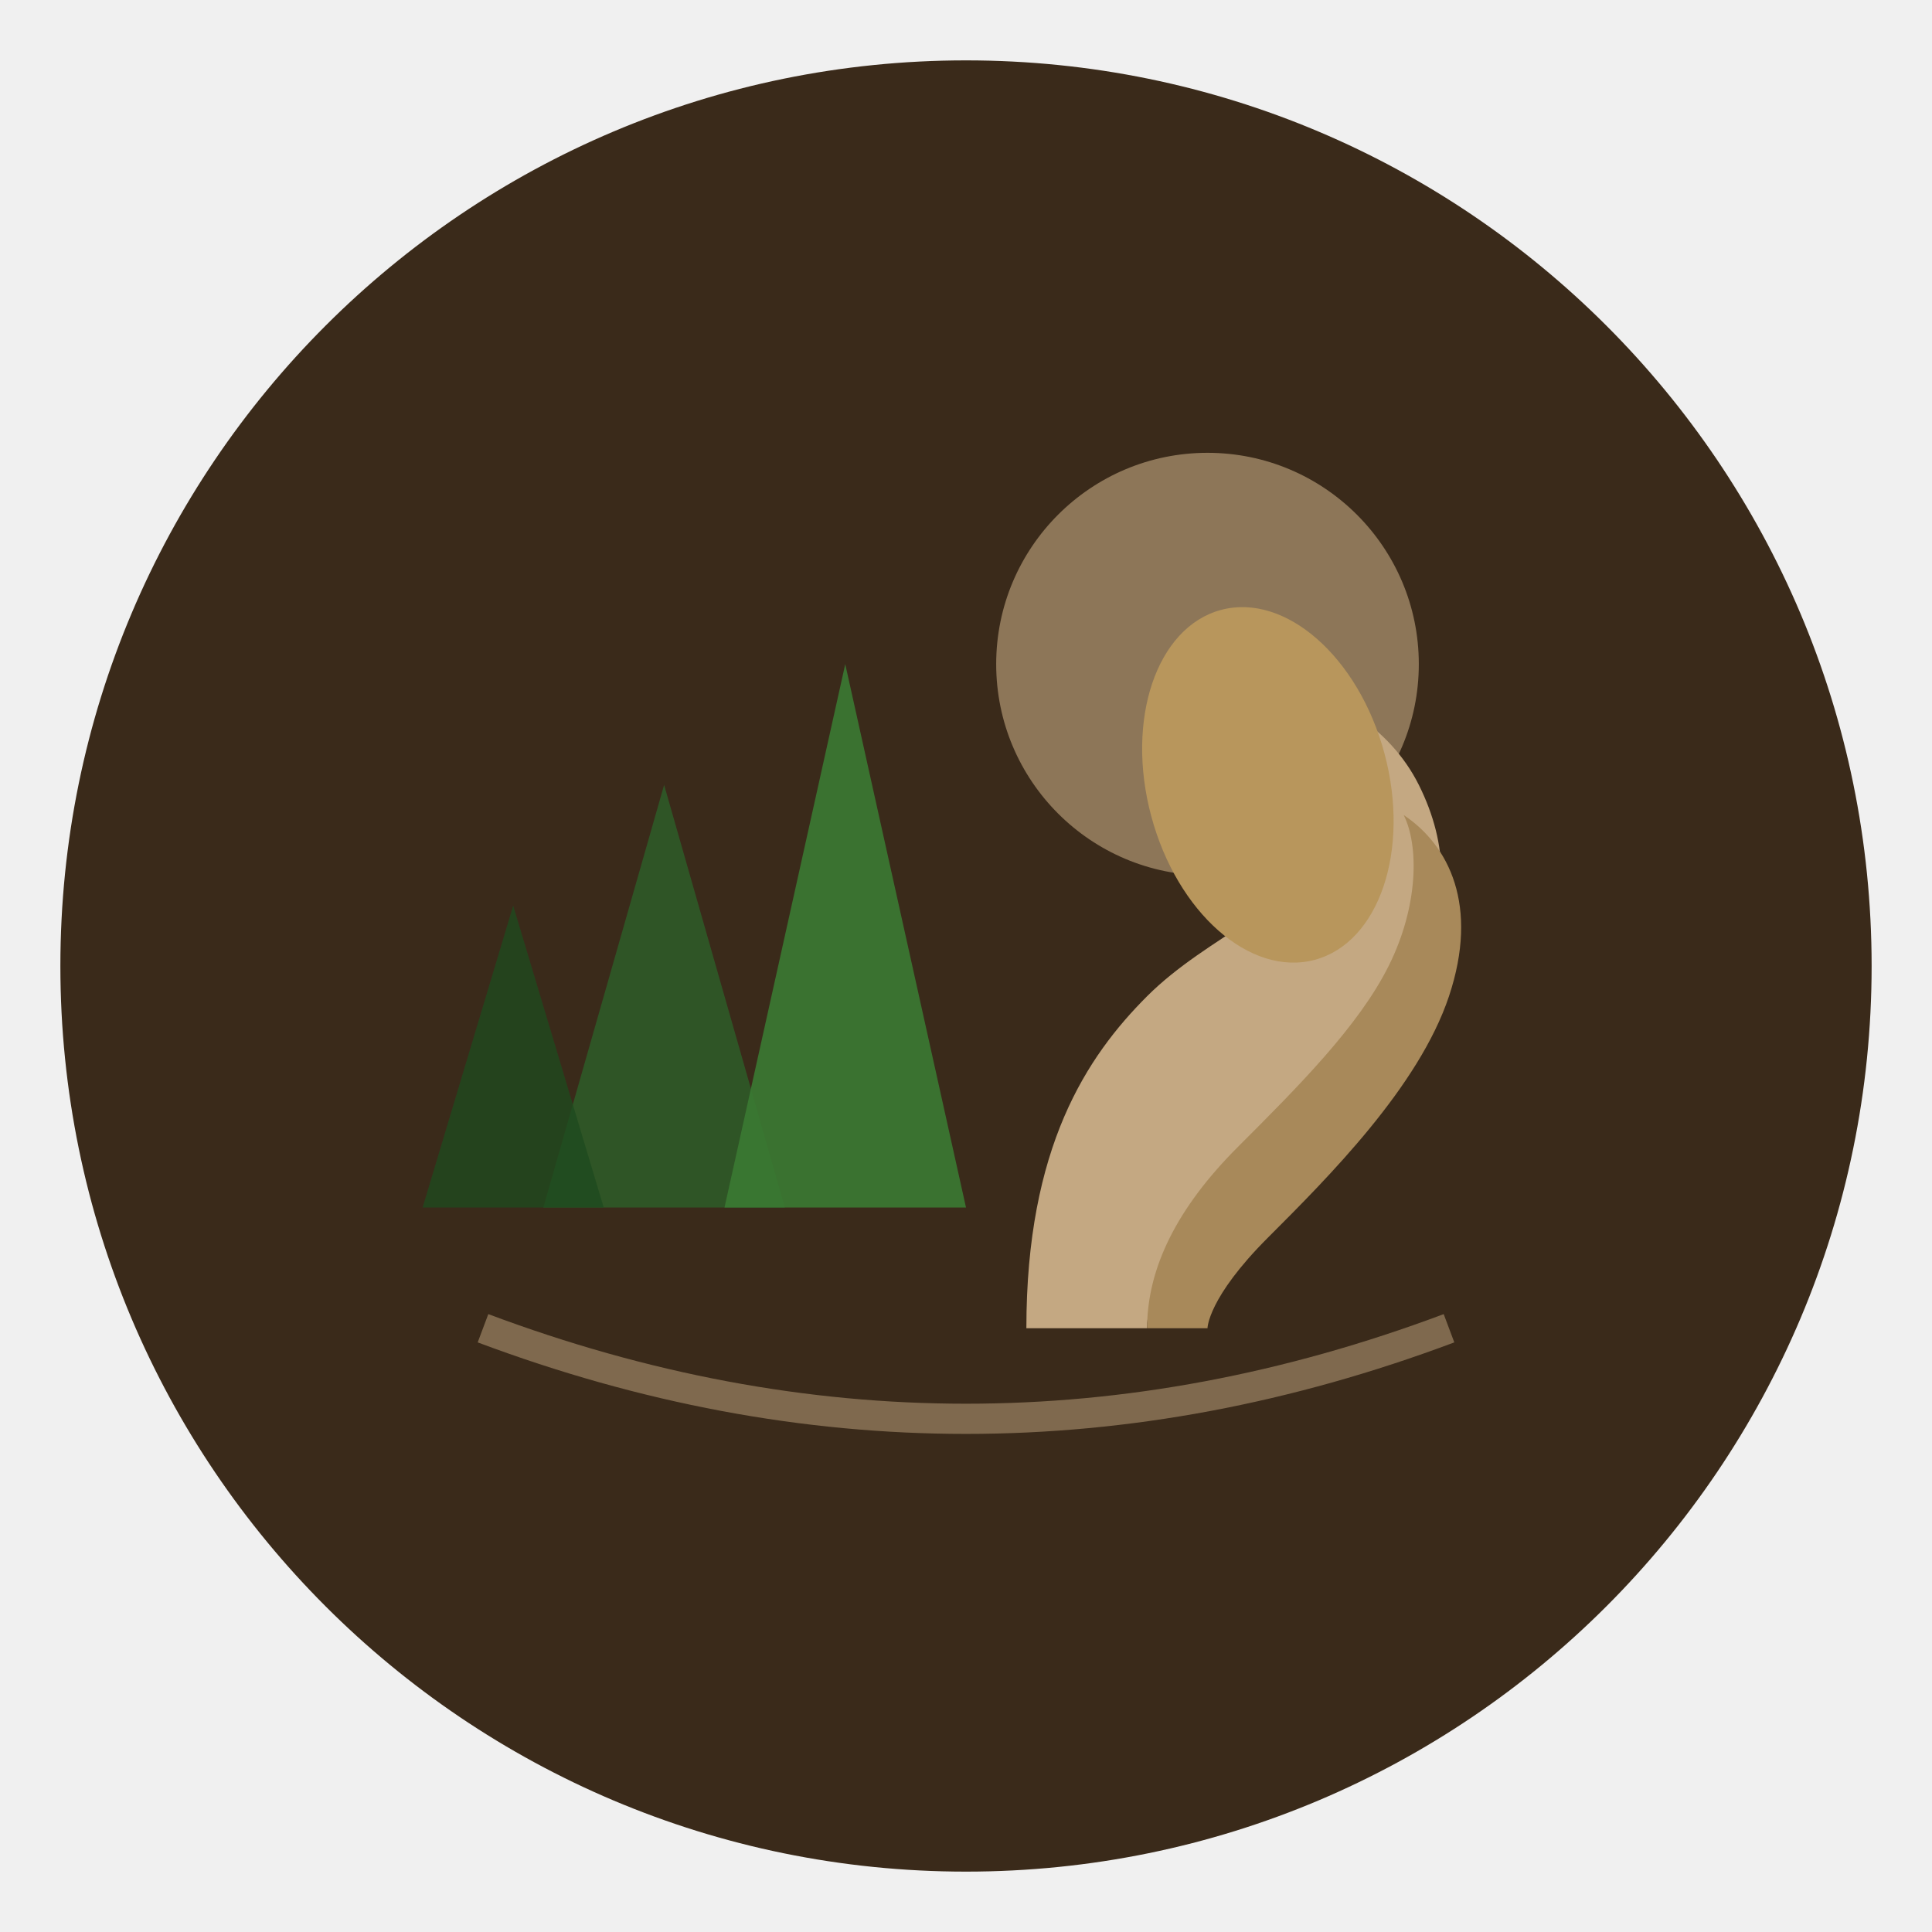
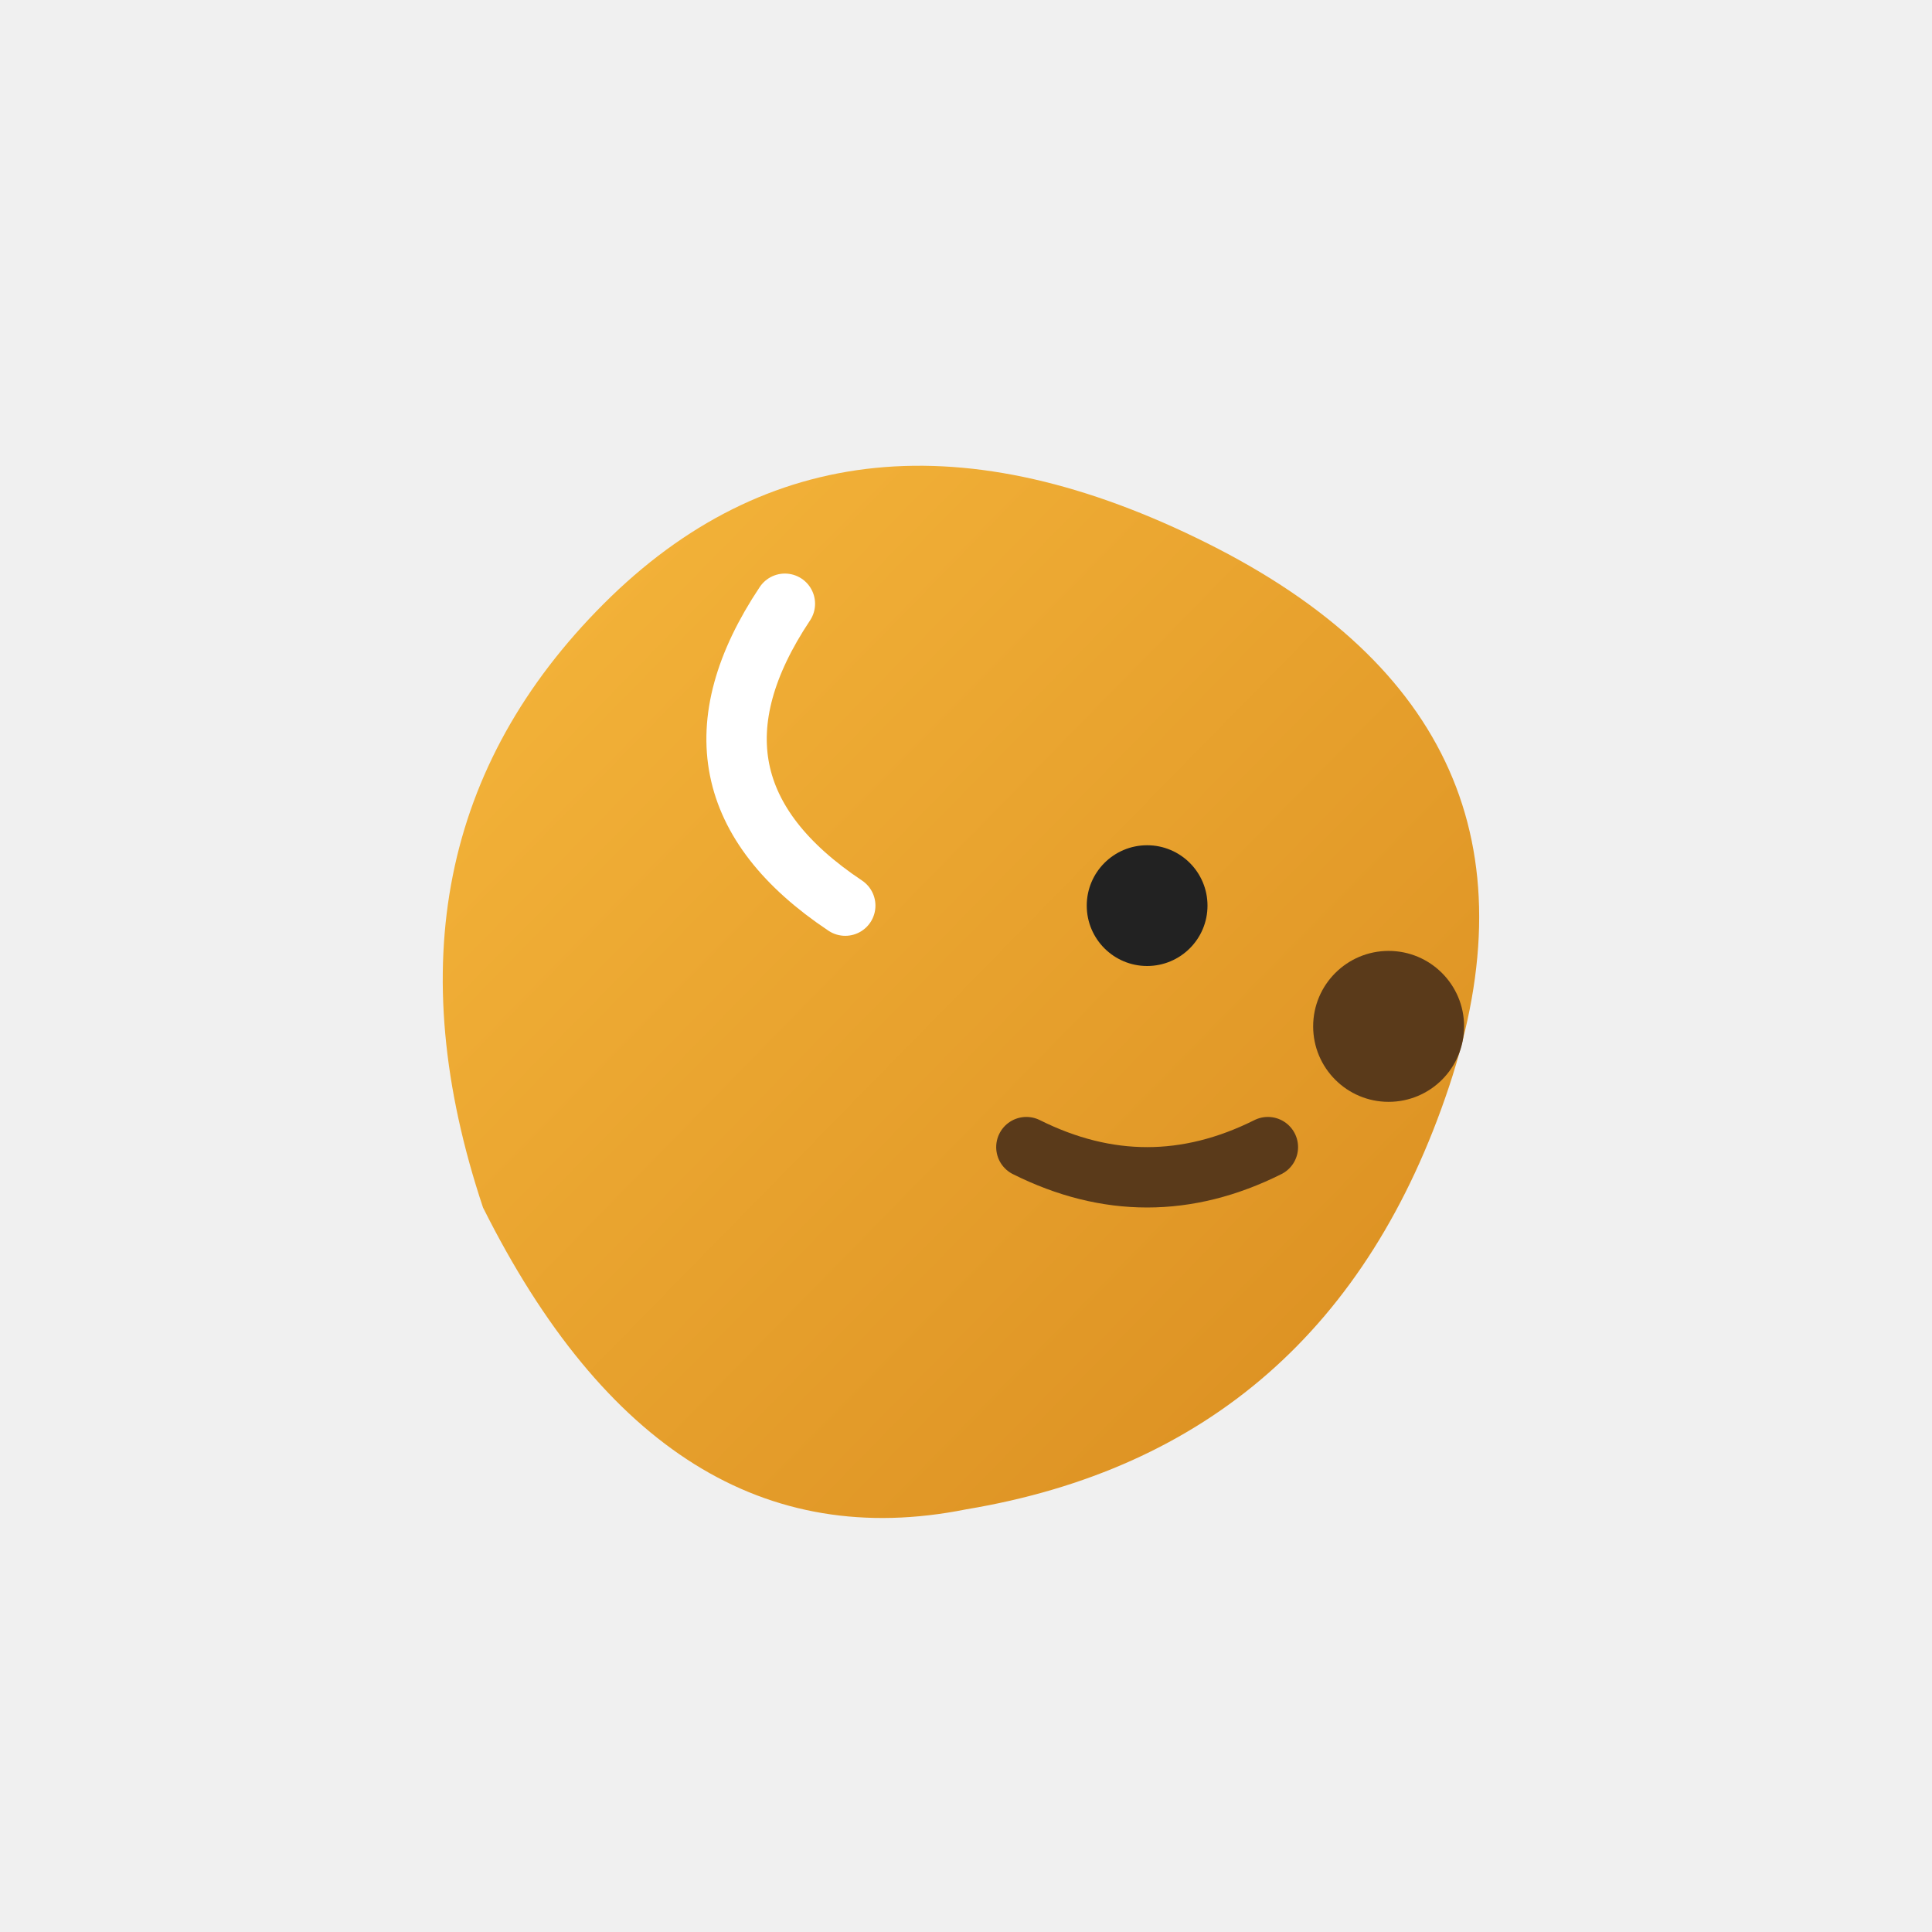
<svg xmlns="http://www.w3.org/2000/svg" viewBox="0 0 64 64">
-   <circle cx="32" cy="32" r="30" fill="#3a2a1a" />
-   <polygon points="18,40 22,26 26,40" fill="#2d5a27" opacity="0.9" />
-   <polygon points="24,40 28,22 32,40" fill="#3a7a32" opacity="0.9" />
-   <polygon points="14,40 17,30 20,40" fill="#1e4a1e" opacity="0.8" />
-   <circle cx="40" cy="22" r="7" fill="#c4a882" opacity="0.6" />
-   <path d="M34,44 C34,38 36,35 38,33 C40,31 43,30 44,28 C45,26 44,24 43,23 C44,23 46,24 47,26 C48,28 48,30 47,32 C46,34 44,36 42,38 C40,40 38,42 38,44 Z" fill="#c4a882" />
-   <path d="M38,44 C38,42 39,40 41,38 C43,36 45,34 46,32 C47,30 47,28 46.5,27 C48,28 49,30 48,33 C47,36 44,39 42,41 C40,43 40,44 40,44 Z" fill="#a8895a" />
-   <ellipse cx="42" cy="26" rx="4" ry="6" fill="#b8965c" transform="rotate(-15 42 26)" />
-   <path d="M16,44 Q32,50 48,44" stroke="#c4a882" stroke-width="1" fill="none" opacity="0.5" />
+   <defs>
+     <linearGradient id="fur" x1="0" y1="0" x2="1" y2="1">
+       <stop offset="0%" stop-color="#F6B73C" />
+       <stop offset="100%" stop-color="#D98C1F" />
+     </linearGradient>
+   </defs>
+   <path d="M16 40            Q12 28 20 20            Q28 12 40 18            Q52 24 48 36            Q44 48 32 50            Q22 52 16 40 Z" fill="url(#fur)" />
+   <path d="M26 20 Q22 26 28 30" stroke="white" stroke-width="2" fill="none" stroke-linecap="round" />
+   <circle cx="38" cy="30" r="2" fill="#222" />
+   <circle cx="46" cy="34" r="2.5" fill="#5A3A1A" />
+   <path d="M42 38 Q38 40 34 38" stroke="#5A3A1A" stroke-width="2" fill="none" stroke-linecap="round" />
</svg>
